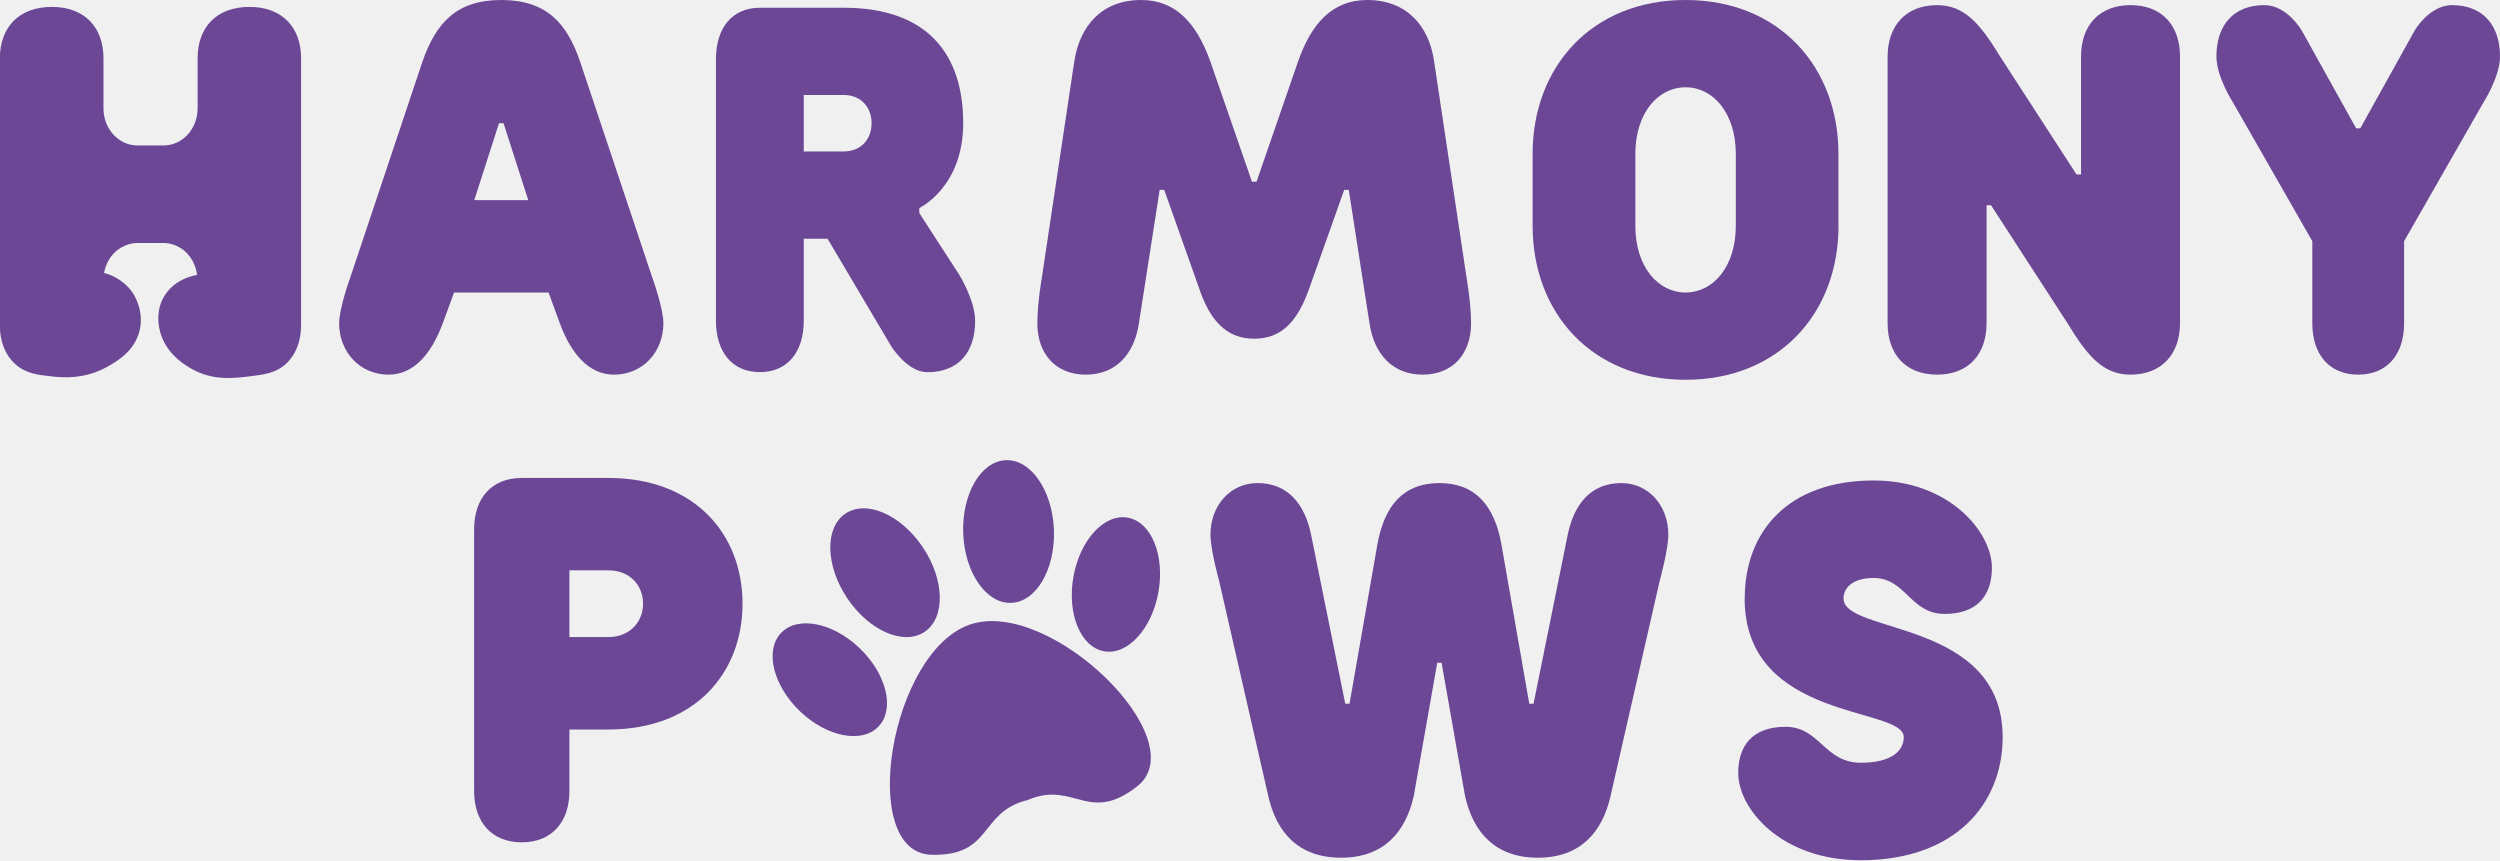
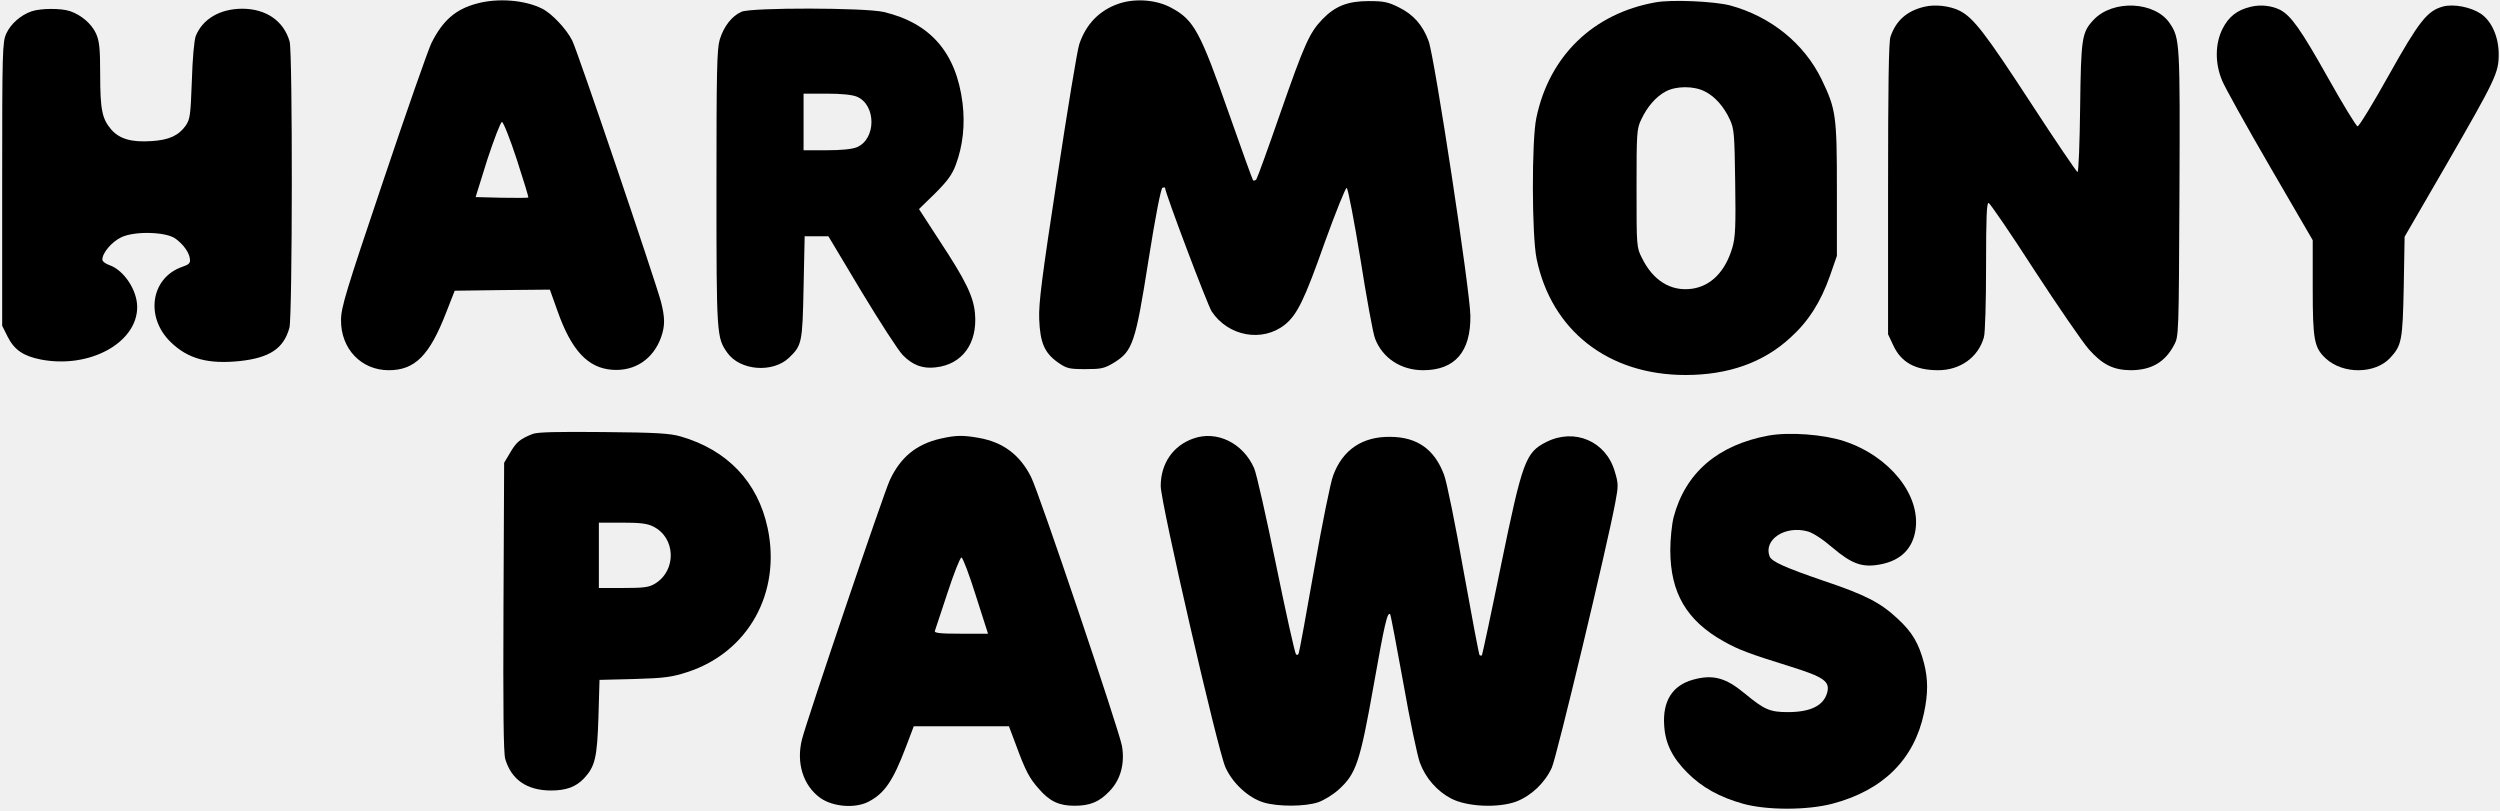
- <svg xmlns="http://www.w3.org/2000/svg" width="247" height="85" viewBox="0 0 247 85" fill="none">
-   <g clip-path="url(#clip0_2_6)">
-     <path d="M13.581 14.372H16.166C18.017 14.372 19.524 12.734 19.524 10.714V5.752C19.524 2.71 21.384 0.682 24.635 0.682C27.886 0.682 29.746 2.71 29.746 5.752V32.118C29.746 33.731 29.228 35.052 28.248 35.95C27.244 36.873 26.067 37.014 24.627 37.188C23.129 37.371 21.087 37.629 19.005 36.482C18.47 36.183 16.281 34.986 15.77 32.567C15.672 32.11 15.351 30.58 16.322 29.117C17.384 27.513 19.178 27.214 19.474 27.164C19.433 26.84 19.268 25.884 18.528 25.078C17.581 24.047 16.404 24.006 16.157 24.006H13.573C13.309 24.006 12.132 24.064 11.202 25.078C10.544 25.793 10.346 26.616 10.28 26.965C10.675 27.064 12.108 27.497 13.087 28.893C13.186 29.034 14.272 30.647 13.795 32.65C13.301 34.728 11.482 35.742 10.56 36.258C8.321 37.504 6.124 37.305 5.103 37.188C3.803 37.047 2.543 36.923 1.482 35.95C0.51 35.061 -0.016 33.731 -0.016 32.118V5.752C4.32711e-05 2.71 1.86 0.682 5.111 0.682C8.363 0.682 10.223 2.71 10.223 5.752V10.714C10.223 12.734 11.729 14.372 13.581 14.372Z" fill="#6B4796" />
-     <path d="M43.739 31.944C42.628 34.986 40.85 37.014 38.397 37.014C35.508 37.014 33.508 34.728 33.508 31.944C33.508 30.422 34.619 27.38 34.619 27.38L41.739 6.084C43.072 2.278 45.072 0 49.525 0C53.978 0 56.019 2.286 57.312 6.084L64.431 27.38C64.431 27.38 65.542 30.422 65.542 31.944C65.542 34.728 63.542 37.014 60.653 37.014C58.209 37.014 56.431 34.986 55.311 31.944L54.2 28.901H44.858L43.747 31.944H43.739ZM52.192 19.775L49.747 12.169H49.303L46.858 19.775H52.2H52.192Z" fill="#6B4796" />
-     <path d="M79.411 23.582V31.694C79.411 34.736 77.839 36.765 75.074 36.765C72.308 36.765 70.736 34.736 70.736 31.694V5.835C70.736 2.793 72.308 0.765 75.074 0.765H83.346C91.618 0.765 95.165 5.328 95.165 12.177C95.165 18.52 90.828 20.548 90.828 20.548V21.055L94.77 27.139C94.77 27.139 96.342 29.674 96.342 31.703C96.342 34.745 94.77 36.773 91.618 36.773C89.65 36.773 88.07 34.238 88.07 34.238L81.765 23.59H79.403L79.411 23.582ZM83.354 14.962C85.124 14.962 86.111 13.698 86.111 12.177C86.111 10.656 85.124 9.384 83.354 9.384H79.411V14.962H83.354Z" fill="#6B4796" />
-     <path d="M118.442 28.394L115.026 18.761H114.574L112.524 31.944C112.071 34.986 110.244 37.014 107.281 37.014C104.318 37.014 102.491 34.986 102.491 31.944C102.491 29.915 102.943 27.38 102.943 27.38L106.137 6.084C106.68 2.535 108.87 0 112.746 0C116.162 0 118.22 2.286 119.586 6.084L123.693 17.954H124.146L128.245 6.084C129.57 2.286 131.661 0 135.085 0C138.962 0 141.192 2.535 141.694 6.084L144.888 27.38C144.888 27.38 145.341 29.915 145.341 31.944C145.341 34.986 143.513 37.014 140.55 37.014C137.587 37.014 135.76 34.986 135.307 31.944L133.258 18.761H132.805L129.389 28.394C128.253 31.694 126.657 33.465 123.916 33.465C121.175 33.465 119.537 31.686 118.442 28.394Z" fill="#6B4796" />
-     <path d="M181.647 22.31C181.647 30.93 175.778 37.521 166.535 37.521C157.292 37.521 151.423 30.93 151.423 22.31V15.211C151.415 6.592 157.284 0 166.527 0C175.77 0 181.639 6.592 181.639 15.211V22.31H181.647ZM171.498 15.211C171.498 11.155 169.243 8.62 166.535 8.62C163.827 8.62 161.572 11.155 161.572 15.211V22.31C161.572 26.366 163.827 28.901 166.535 28.901C169.243 28.901 171.498 26.366 171.498 22.31V15.211Z" fill="#6B4796" />
-     <path d="M196.273 20.282V31.944C196.273 34.986 194.495 37.014 191.384 37.014C188.273 37.014 186.495 34.986 186.495 31.944V5.577C186.495 2.585 188.273 0.507 191.384 0.507C194.051 0.507 195.606 2.286 197.607 5.577L205.162 17.239H205.607V5.577C205.607 2.535 207.385 0.507 210.496 0.507C213.607 0.507 215.385 2.535 215.385 5.577V31.944C215.385 34.936 213.607 37.014 210.496 37.014C207.829 37.014 206.274 35.243 204.274 31.944L196.718 20.282H196.273Z" fill="#6B4796" />
-     <path d="M233.197 12.676L238.555 3.042C238.555 3.042 239.996 0.507 242.259 0.507C245.346 0.507 247 2.535 247 5.577C247 7.606 245.354 10.141 245.354 10.141L237.526 23.831V31.944C237.526 34.986 235.88 37.014 232.991 37.014C230.102 37.014 228.456 34.986 228.456 31.944V23.831L220.628 10.141C220.628 10.141 218.982 7.606 218.982 5.577C218.982 2.535 220.628 0.507 223.723 0.507C225.987 0.507 227.427 3.042 227.427 3.042L232.785 12.676H233.197Z" fill="#6B4796" />
-     <path d="M56.258 72.066V78.151C56.258 81.193 54.546 83.221 51.55 83.221C48.554 83.221 46.842 81.193 46.842 78.151V52.292C46.842 49.249 48.554 47.221 51.55 47.221H60.102C68.654 47.221 73.362 52.799 73.362 59.648C73.362 66.497 68.654 72.075 60.102 72.075H56.25L56.258 72.066ZM60.11 62.94C62.25 62.94 63.534 61.418 63.534 59.64C63.534 57.861 62.25 56.348 60.11 56.348H56.258V62.94H60.11Z" fill="#6B4796" />
-     <path d="M141.999 65.475L139.678 78.658C138.871 82.207 136.723 84.742 132.492 84.742C128.262 84.742 126.105 82.207 125.307 78.658L120.442 57.362C120.442 57.362 119.594 54.32 119.594 52.799C119.594 50.014 121.496 47.728 124.245 47.728C127.208 47.728 128.895 49.757 129.529 52.799L132.912 69.531H133.332L136.081 53.813C136.756 50.006 138.616 47.728 142.213 47.728C145.81 47.728 147.67 50.014 148.345 53.813L151.094 69.531H151.514L154.897 52.799C155.53 49.757 157.218 47.728 160.181 47.728C162.93 47.728 164.831 50.014 164.831 52.799C164.831 54.32 163.984 57.362 163.984 57.362L159.119 78.658C158.312 82.207 156.156 84.742 151.934 84.742C147.711 84.742 145.546 82.207 144.748 78.658L142.427 65.475H142.007H141.999Z" fill="#6B4796" />
-     <path d="M172.379 59.133C172.379 52.541 176.626 47.471 185.12 47.471C192.553 47.471 196.8 52.541 196.8 56.09C196.8 58.883 195.31 60.654 192.125 60.654C188.725 60.654 188.306 57.104 185.112 57.104C182.989 57.104 182.141 58.118 182.141 59.133C182.141 62.682 197.862 61.161 197.862 72.823C197.862 79.414 193.187 84.992 183.845 84.992C175.984 84.992 171.737 79.921 171.737 76.372C171.737 73.587 173.227 71.809 176.412 71.809C179.811 71.809 180.231 75.358 183.845 75.358C187.03 75.358 188.092 74.086 188.092 72.823C188.092 69.781 172.371 71.302 172.371 59.133H172.379Z" fill="#6B4796" />
-     <path d="M83.733 59.141C81.56 55.924 81.453 52.175 83.502 50.762C85.552 49.349 88.967 50.812 91.149 54.029C93.322 57.246 93.429 60.995 91.379 62.408C89.33 63.821 85.914 62.358 83.733 59.141ZM86.819 71.759C88.432 70.03 87.585 66.564 84.91 64.02C82.243 61.477 78.769 60.82 77.148 62.557C75.535 64.286 76.391 67.752 79.058 70.296C81.724 72.831 85.198 73.488 86.819 71.759ZM95.873 61.693C87.93 64.336 84.679 84.277 92.037 84.451C98.03 84.593 96.737 80.395 101.24 79.123C101.338 79.098 101.437 79.073 101.528 79.049C101.618 79.007 101.709 78.965 101.808 78.932C106.178 77.253 107.61 81.401 112.351 77.694C118.162 73.139 103.816 59.05 95.873 61.693ZM99.906 59.565C102.384 59.473 104.269 56.24 104.129 52.35C103.981 48.46 101.857 45.376 99.388 45.467C96.91 45.559 95.025 48.792 95.165 52.682C95.305 56.572 97.437 59.656 99.906 59.565ZM111.429 51.145C109.108 50.721 106.705 53.339 106.055 56.98C105.404 60.629 106.754 63.92 109.075 64.344C111.397 64.768 113.8 62.15 114.45 58.509C115.1 54.86 113.751 51.56 111.429 51.145Z" fill="#6B4796" />
+ <svg xmlns="http://www.w3.org/2000/svg" version="1.0" width="1148pt" height="372pt" viewBox="0 0 1148 372" preserveAspectRatio="xMidYMid meet">
+   <g transform="translate(0,372) scale(0.1,-0.1)" fill="#000000" stroke="none">
+     <path d="M2191 3704 c-99 -26 -158 -78 -210 -182 -15 -31 -115 -316 -221 -632 -172 -510 -194 -582 -194 -640 -1 -132 93 -230 219 -230 121 0 188 68 265 268 l38 97 218 3 219 2 34 -95 c64 -183 140 -265 252 -273 104 -8 189 49 225 150 18 52 18 89 -1 163 -25 94 -384 1154 -407 1198 -26 53 -94 125 -138 147 -79 40 -203 50 -299 24z m182 -716 c31 -95 55 -174 53 -175 -2 -2 -57 -2 -123 -1 l-119 3 54 173 c31 94 61 172 67 172 6 0 37 -77 68 -172z" />
+     <path d="M5134 3702 c-87 -31 -147 -93 -178 -185 -9 -26 -54 -300 -101 -610 -70 -457 -86 -579 -83 -652 4 -108 24 -156 87 -200 39 -27 50 -30 125 -30 74 0 87 3 132 30 85 53 98 89 158 471 32 203 57 329 64 332 7 2 12 2 12 -1 0 -22 195 -538 214 -567 76 -115 233 -143 336 -61 56 45 90 113 184 380 50 138 95 250 100 248 6 -2 34 -149 63 -326 28 -178 58 -342 67 -365 34 -90 119 -146 221 -146 146 0 219 85 217 250 -1 113 -165 1192 -192 1262 -27 73 -70 122 -138 155 -48 24 -69 28 -137 28 -96 0 -154 -23 -212 -83 -60 -62 -83 -114 -194 -432 -56 -162 -106 -299 -110 -304 -5 -5 -11 -7 -15 -4 -3 4 -52 140 -109 302 -134 382 -162 434 -266 490 -69 38 -169 45 -245 18z" />
+     <path d="M7601 3709 c-285 -51 -487 -246 -546 -530 -22 -102 -21 -541 1 -647 68 -330 329 -534 684 -534 196 0 358 57 482 172 83 75 139 164 181 283 l32 92 0 305 c0 339 -4 368 -70 505 -80 165 -233 289 -420 340 -73 19 -270 28 -344 14z m228 -409 c46 -23 87 -69 115 -130 19 -41 21 -66 24 -287 3 -203 1 -252 -13 -300 -32 -109 -98 -177 -186 -189 -96 -13 -178 37 -229 141 -25 49 -25 53 -25 320 0 253 1 273 21 315 28 60 68 106 113 130 48 26 130 26 180 0z" />
+     <path d="M8837 3689 c-81 -19 -131 -64 -156 -138 -8 -24 -11 -228 -11 -700 l0 -666 24 -51 c36 -78 101 -114 206 -114 101 0 184 59 210 151 6 19 10 166 10 327 0 228 3 293 12 290 7 -3 102 -141 210 -309 109 -167 221 -330 250 -363 62 -70 112 -95 191 -96 95 0 158 36 200 115 22 40 22 46 25 695 3 691 2 713 -43 781 -67 103 -263 113 -352 17 -53 -57 -57 -81 -61 -400 -2 -164 -7 -298 -12 -298 -4 0 -101 143 -215 318 -210 322 -262 389 -325 422 -45 23 -114 31 -163 19z" />
+     <path d="M10336 3689 c-64 -15 -102 -46 -130 -101 -35 -69 -35 -160 -2 -238 12 -30 111 -208 219 -394 l197 -339 0 -221 c0 -240 7 -273 61 -323 79 -72 226 -71 295 4 53 57 57 81 62 327 l4 229 186 321 c233 404 246 431 246 517 0 79 -32 152 -82 186 -47 31 -125 46 -174 33 -72 -20 -109 -66 -249 -316 -72 -129 -136 -234 -143 -234 -6 0 -67 100 -136 223 -124 221 -170 286 -220 312 -38 19 -89 25 -134 14z" />
+     <path d="M145 3668 c-50 -17 -96 -58 -116 -102 -18 -39 -19 -78 -19 -692 l0 -650 25 -50 c31 -61 72 -89 153 -105 223 -43 442 77 442 241 0 77 -60 168 -126 192 -19 6 -34 18 -34 26 0 31 43 81 86 102 61 30 207 26 250 -6 37 -27 63 -64 66 -93 3 -19 -4 -26 -37 -37 -143 -51 -169 -231 -51 -345 79 -77 172 -102 317 -87 138 15 202 58 228 153 14 52 15 1265 1 1314 -27 95 -108 151 -219 151 -102 -1 -180 -47 -212 -125 -7 -18 -15 -102 -18 -205 -6 -162 -8 -177 -29 -208 -33 -45 -76 -65 -157 -70 -92 -6 -146 10 -184 53 -42 49 -51 90 -51 255 0 120 -4 152 -19 186 -21 45 -67 85 -120 103 -42 14 -135 13 -176 -1z" />
+     <path d="M3405 3666 c-44 -19 -82 -68 -100 -128 -13 -44 -15 -146 -15 -683 0 -676 1 -686 50 -755 58 -82 208 -94 283 -23 59 57 62 67 67 323 l5 235 54 0 55 0 152 -254 c84 -139 169 -271 190 -292 45 -46 91 -63 150 -56 123 13 194 111 181 249 -7 77 -43 151 -161 330 l-96 148 74 72 c57 57 78 86 95 131 33 89 43 185 31 284 -29 231 -147 367 -362 418 -86 20 -607 21 -653 1z m530 -390 c89 -38 89 -194 0 -232 -22 -9 -71 -14 -140 -14 l-105 0 0 130 0 130 105 0 c69 0 118 -5 140 -14z" />
+     <path d="M2445 1727 c-57 -23 -74 -37 -102 -85 l-28 -47 -3 -660 c-2 -476 0 -671 8 -700 28 -95 99 -144 208 -145 72 0 116 16 154 56 51 55 60 95 66 280 l5 172 161 4 c139 4 172 9 243 32 279 91 431 364 368 661 -45 212 -185 359 -400 421 -49 14 -112 18 -355 20 -214 2 -303 0 -325 -9z m555 -425 c103 -51 108 -201 8 -262 -28 -17 -51 -20 -145 -20 l-113 0 0 150 0 150 108 0 c82 0 115 -4 142 -18z" />
+     <path d="M8122 1720 c-234 -43 -383 -171 -437 -376 -8 -32 -15 -100 -15 -150 0 -196 75 -324 245 -419 69 -39 118 -57 304 -115 157 -49 186 -69 171 -122 -17 -59 -77 -88 -180 -88 -83 0 -108 11 -200 87 -86 71 -144 87 -235 62 -95 -26 -141 -98 -133 -211 5 -82 37 -147 107 -217 67 -67 148 -112 256 -142 108 -30 293 -30 408 0 233 61 377 203 422 417 19 89 19 155 0 229 -24 91 -54 142 -120 203 -80 75 -148 110 -341 175 -178 61 -238 88 -248 112 -29 77 71 143 174 115 24 -6 70 -36 114 -74 91 -77 139 -94 224 -77 91 18 145 72 158 158 24 160 -119 338 -327 407 -93 31 -252 43 -347 26z" />
+     <path d="M4320 1706 c-111 -25 -185 -85 -234 -191 -27 -57 -380 -1099 -403 -1189 -28 -109 5 -214 85 -271 58 -40 158 -48 219 -17 74 38 113 94 173 252 l36 95 218 0 219 0 32 -85 c44 -120 62 -154 106 -203 49 -57 93 -77 163 -77 71 0 113 17 160 66 52 53 72 128 58 209 -14 75 -382 1166 -417 1234 -51 102 -128 160 -239 180 -73 13 -105 13 -176 -3z m161 -721 l56 -175 -124 0 c-96 0 -124 3 -120 13 2 6 28 85 58 175 29 89 58 162 64 162 6 0 36 -79 66 -175z" />
+     <path d="M5479 1706 c-93 -33 -149 -115 -149 -218 0 -76 261 -1209 297 -1291 33 -74 106 -141 176 -162 66 -20 191 -19 250 1 26 9 69 35 95 59 79 72 97 123 160 479 50 282 63 339 76 325 2 -2 29 -144 60 -315 30 -172 65 -336 76 -366 26 -71 80 -132 144 -165 73 -38 215 -44 298 -14 70 27 132 86 164 156 22 48 254 1017 291 1215 15 79 15 89 -2 145 -40 139 -185 201 -315 135 -95 -48 -109 -88 -207 -564 -46 -226 -86 -412 -88 -415 -3 -2 -8 -2 -11 1 -3 4 -36 179 -74 390 -37 210 -77 408 -89 438 -44 117 -123 173 -246 174 -129 2 -219 -59 -263 -177 -12 -31 -51 -224 -87 -429 -36 -205 -68 -379 -71 -387 -3 -9 -8 -11 -13 -5 -5 5 -46 189 -91 409 -45 220 -90 420 -101 445 -51 116 -172 175 -280 136z" />
  </g>
-   <defs>
-     <clipPath id="clip0_2_6">
-       <rect width="247" height="85" fill="white" />
-     </clipPath>
-   </defs>
</svg>
